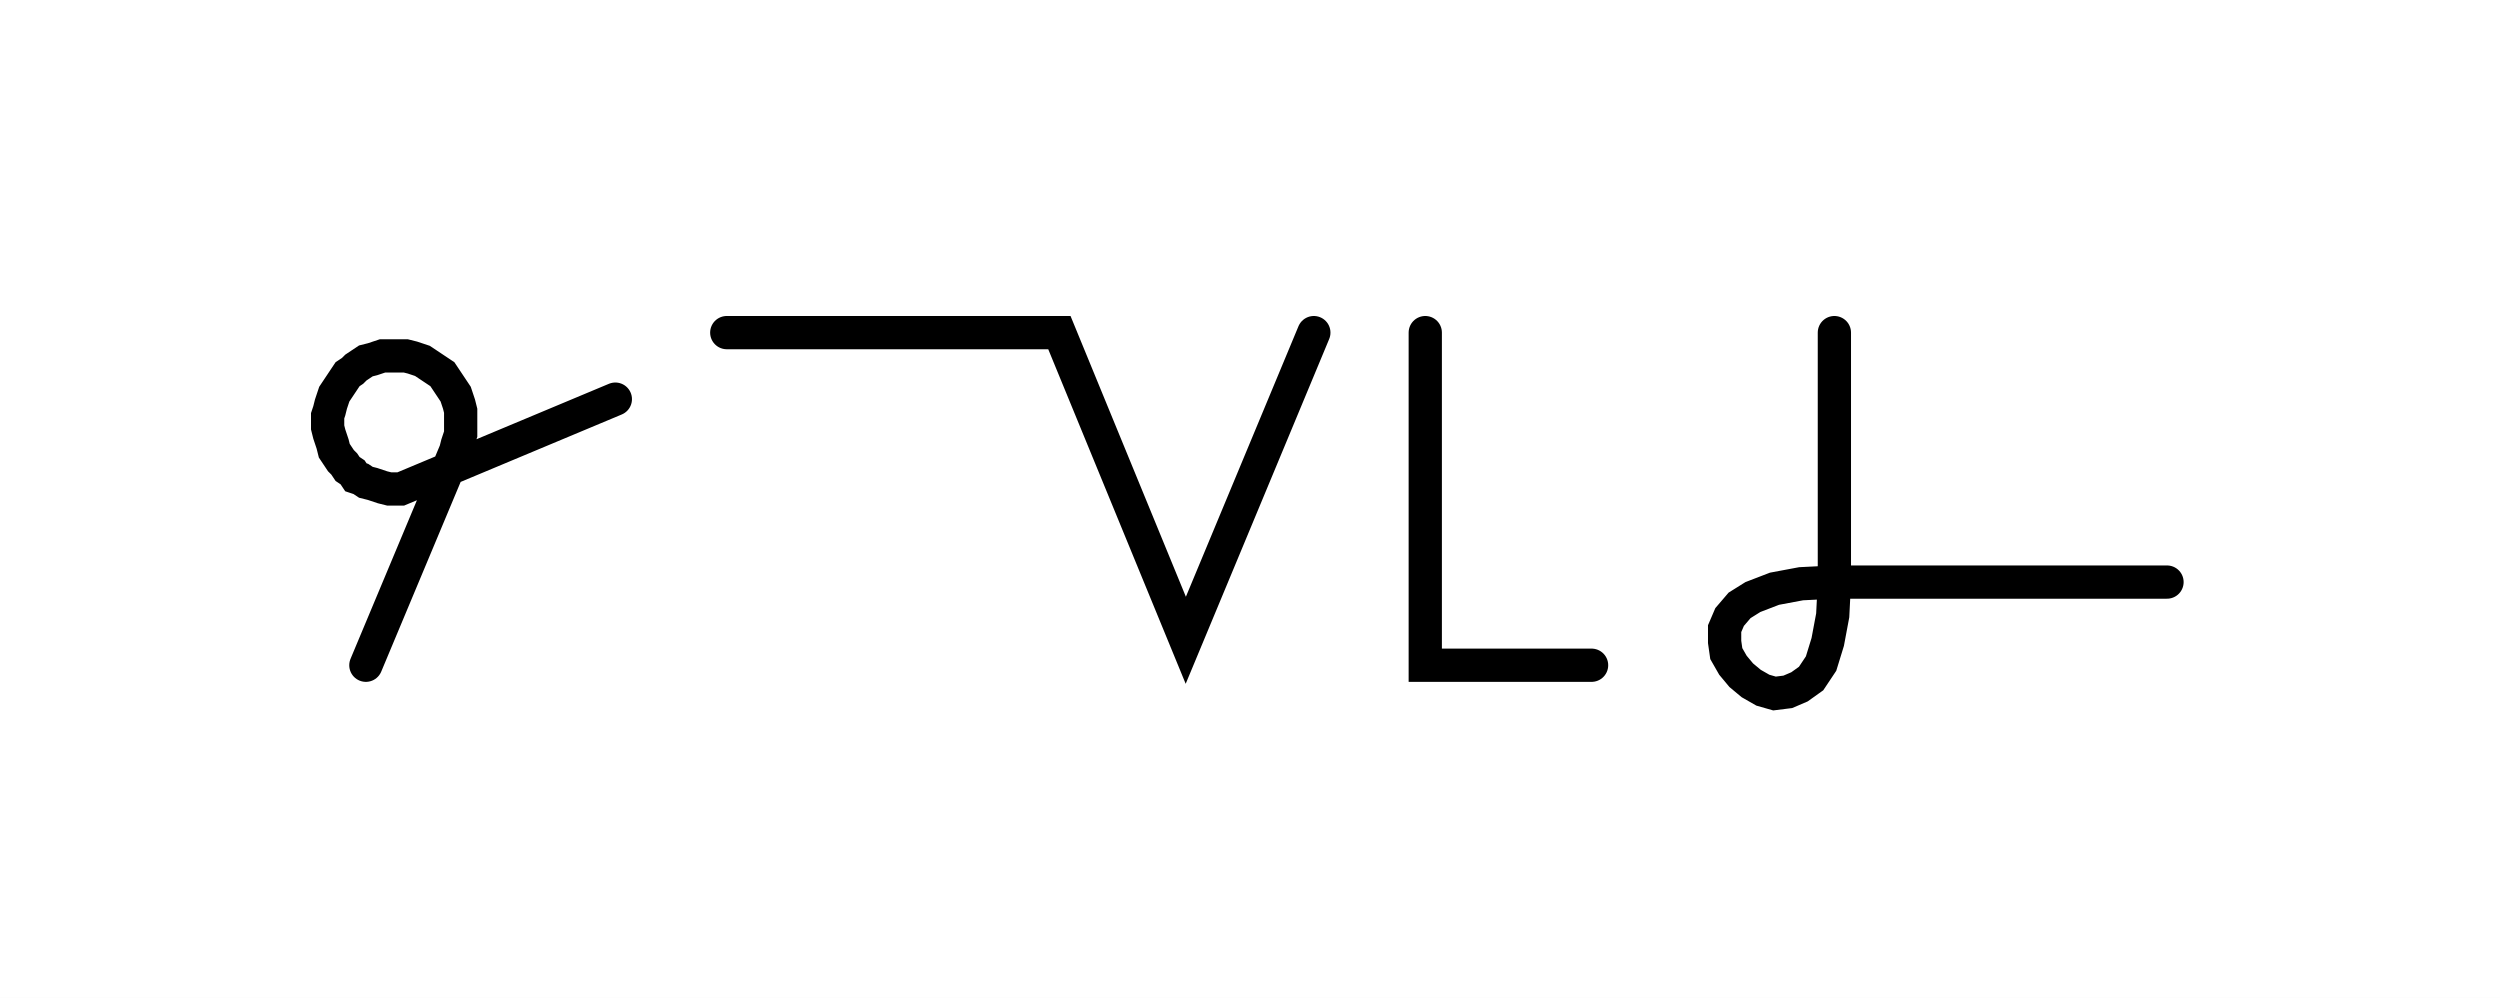
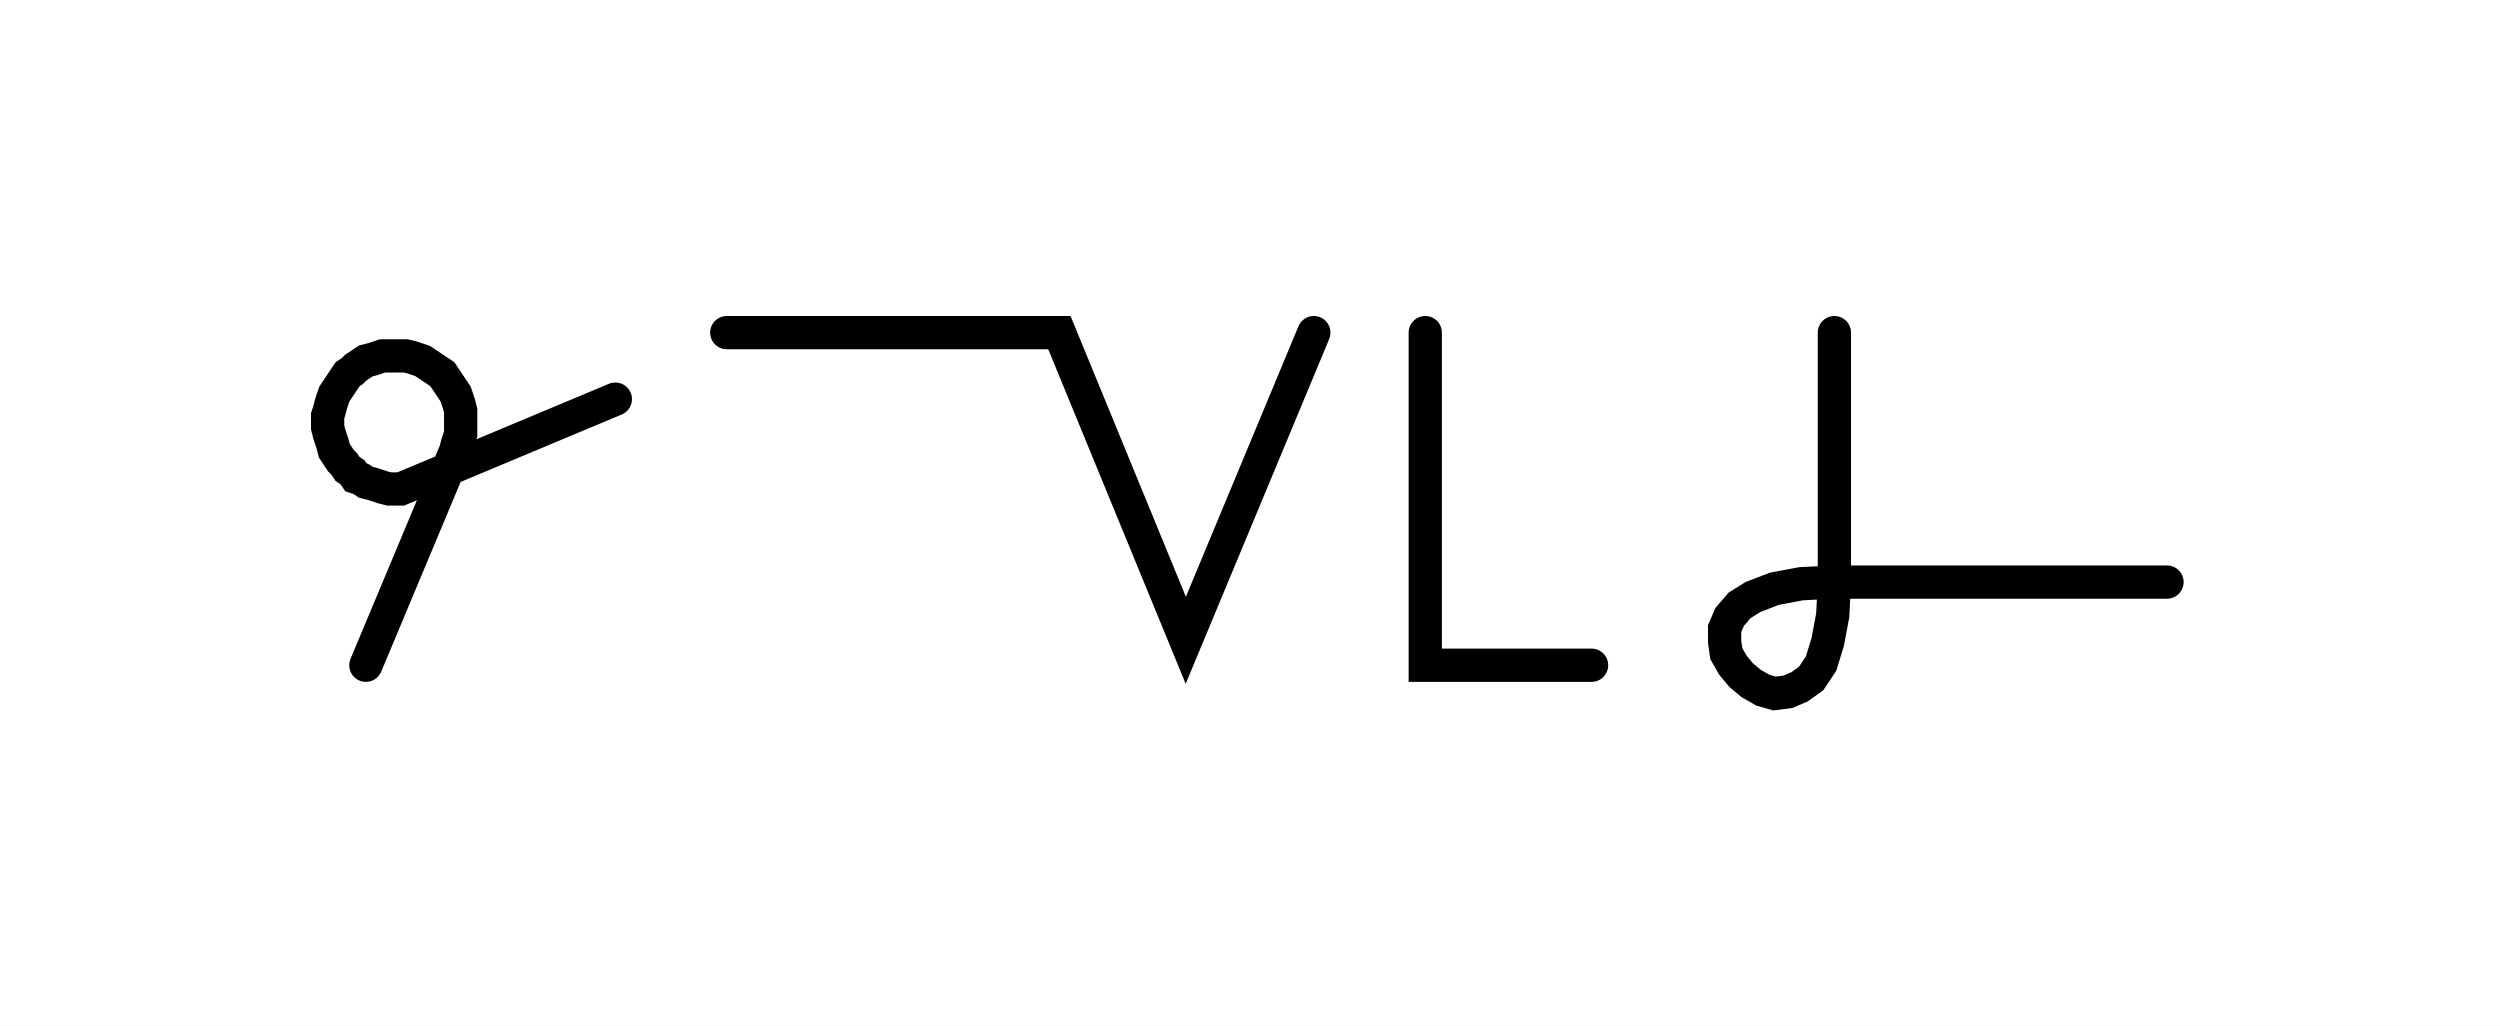
- <svg xmlns="http://www.w3.org/2000/svg" width="150.323" height="60.0" style="fill:none; stroke-linecap:round;">
+ <svg xmlns="http://www.w3.org/2000/svg" width="150.323" height="61.654" style="fill:none; stroke-linecap:round;">
  <rect width="100%" height="100%" fill="#FFFFFF" />
  <path stroke="#000000" stroke-width="2" d="M 90,50" />
  <path stroke="#000000" stroke-width="2" d="M 22,40 27.4,27.1 27.5,26.7 27.6,26.4 27.7,26.1 27.7,25.7 27.7,25.4 27.7,25 27.7,24.7 27.6,24.3 27.5,24 27.4,23.7 27.2,23.4 27,23.1 26.8,22.8 26.6,22.5 26.3,22.3 26,22.1 25.7,21.9 25.4,21.7 25.1,21.6 24.8,21.5 24.4,21.4 24.1,21.4 23.7,21.4 23.4,21.4 23,21.4 22.7,21.5 22.4,21.6 22,21.7 21.7,21.9 21.4,22.1 21.2,22.3 20.9,22.5 20.7,22.8 20.5,23.1 20.3,23.4 20.1,23.7 20,24 19.9,24.3 19.8,24.7 19.7,25 19.7,25.4 19.7,25.7 19.8,26.1 19.9,26.4 20,26.7 20.1,27.1 20.3,27.4 20.5,27.7 20.7,27.9 20.9,28.2 21.2,28.4 21.4,28.7 21.7,28.8 22,29 22.4,29.1 22.7,29.2 23,29.3 23.4,29.4 23.7,29.4 24.1,29.4 37,24" />
  <path stroke="#000000" stroke-width="2" d="M 43.7,70" />
  <path stroke="#000000" stroke-width="2" d="M 43.7,20 63.7,20 71.3,38.5 79,20" />
  <path stroke="#000000" stroke-width="2" d="M 85.7,70" />
  <path stroke="#000000" stroke-width="2" d="M 85.7,20 85.7,40 95.7,40" />
  <path stroke="#000000" stroke-width="2" d="M 102.3,70" />
  <path stroke="#000000" stroke-width="2" d="M 110.3,20 110.3,35" />
  <path stroke="#000000" stroke-width="2" d="M 110.3,35 110.2,37 109.9,38.6 109.5,39.9 108.9,40.8 108.2,41.3 107.5,41.6 106.7,41.7 106,41.5 105.3,41.1 104.7,40.6 104.2,40 103.8,39.3 103.7,38.6 103.7,37.8 104,37.1 104.6,36.4 105.4,35.9 106.7,35.4 108.3,35.1 110.3,35 130.3,35" />
</svg>
